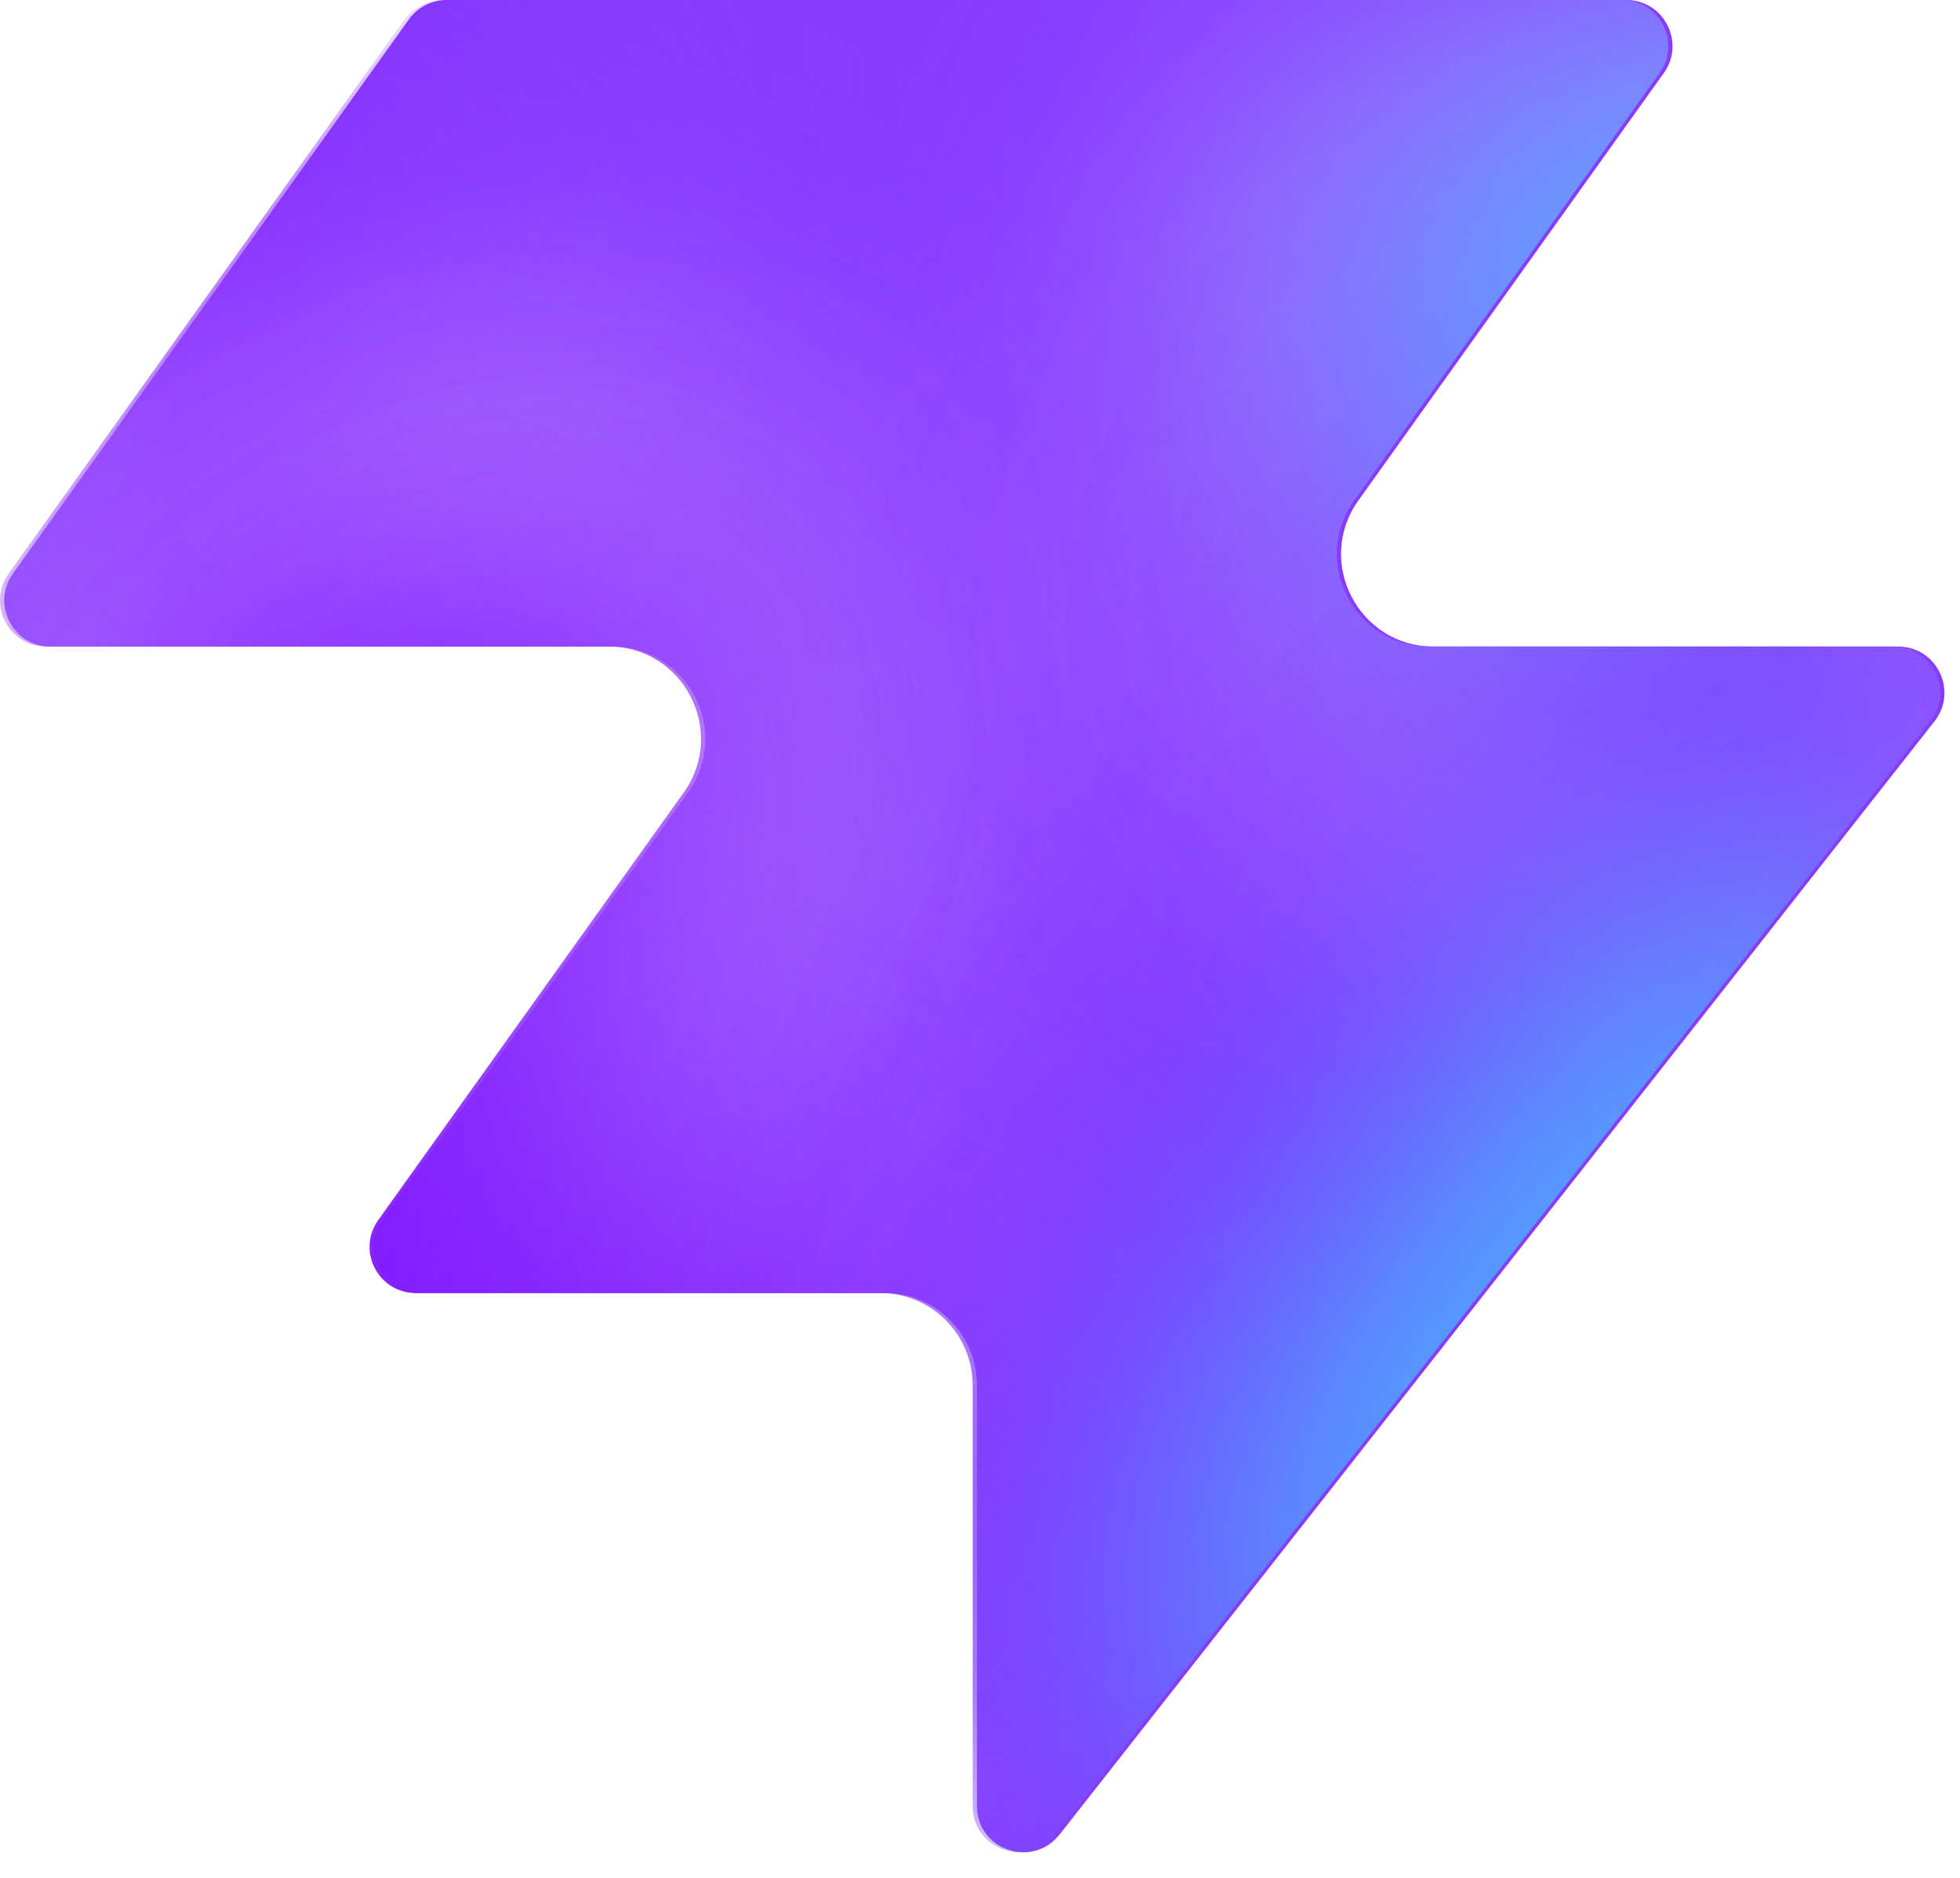
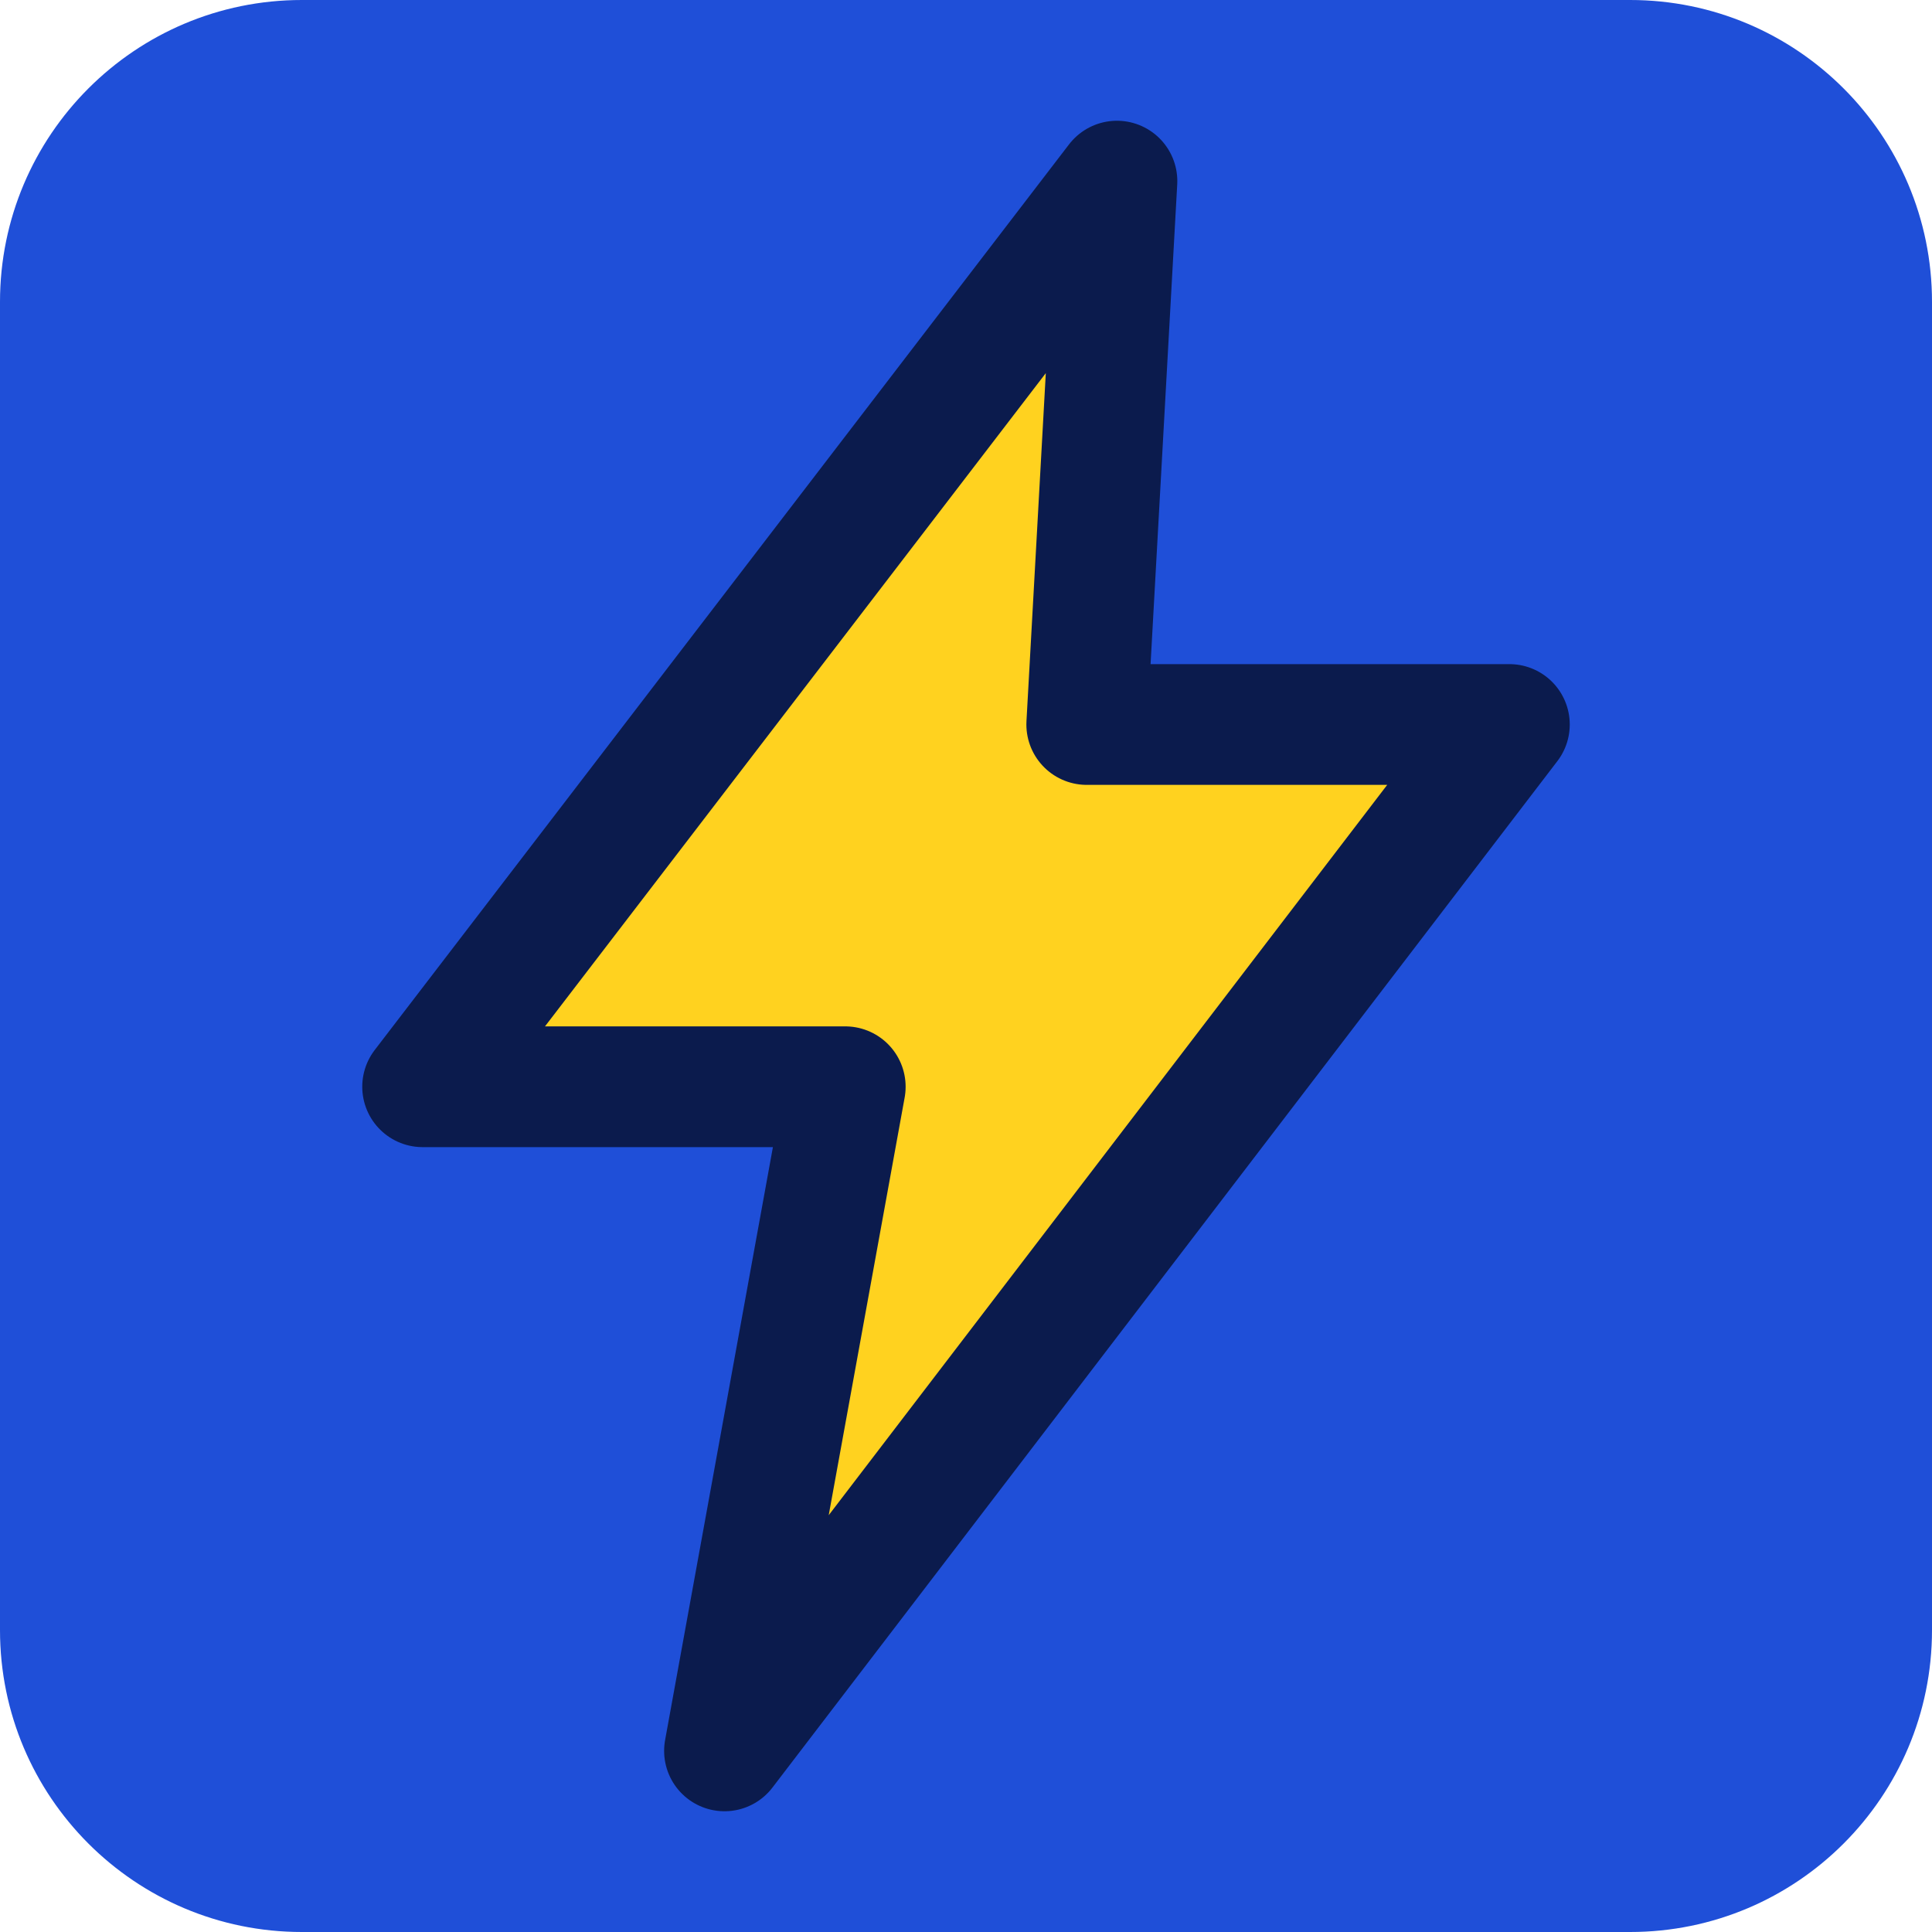
- <svg xmlns="http://www.w3.org/2000/svg" width="48" height="46" fill="none" viewBox="0 0 48 46">
-   <path fill="#863bff" d="M25.946 44.938c-.664.845-2.021.375-2.021-.698V33.937a2.26 2.26 0 0 0-2.262-2.262H10.287c-.92 0-1.456-1.04-.92-1.788l7.48-10.471c1.07-1.497 0-3.578-1.842-3.578H1.237c-.92 0-1.456-1.04-.92-1.788L10.013.474c.214-.297.556-.474.92-.474h28.894c.92 0 1.456 1.04.92 1.788l-7.48 10.471c-1.07 1.498 0 3.579 1.842 3.579h11.377c.943 0 1.473 1.088.89 1.83L25.947 44.94z" style="fill:#863bff;fill:color(display-p3 .525 .23 1);fill-opacity:1" />
-   <mask id="a" width="48" height="46" x="0" y="0" maskUnits="userSpaceOnUse" style="mask-type:alpha">
-     <path fill="#000" d="M25.842 44.938c-.664.844-2.021.375-2.021-.698V33.937a2.26 2.26 0 0 0-2.262-2.262H10.183c-.92 0-1.456-1.04-.92-1.788l7.48-10.471c1.07-1.498 0-3.579-1.842-3.579H1.133c-.92 0-1.456-1.04-.92-1.787L9.91.473c.214-.297.556-.474.92-.474h28.894c.92 0 1.456 1.04.92 1.788l-7.48 10.471c-1.07 1.498 0 3.578 1.842 3.578h11.377c.943 0 1.473 1.088.89 1.832L25.843 44.94z" style="fill:#000;fill-opacity:1" />
-   </mask>
-   <g mask="url(#a)">
-     <g filter="url(#b)">
-       <ellipse cx="5.508" cy="14.704" fill="#ede6ff" rx="5.508" ry="14.704" style="fill:#ede6ff;fill:color(display-p3 .927 .903 1);fill-opacity:1" transform="matrix(.00324 1 1 -.00324 -4.47 31.516)" />
-     </g>
-     <g filter="url(#c)">
-       <ellipse cx="10.399" cy="29.851" fill="#ede6ff" rx="10.399" ry="29.851" style="fill:#ede6ff;fill:color(display-p3 .927 .903 1);fill-opacity:1" transform="matrix(.00324 1 1 -.00324 -39.328 7.883)" />
-     </g>
-     <g filter="url(#d)">
-       <ellipse cx="5.508" cy="30.487" fill="#7e14ff" rx="5.508" ry="30.487" style="fill:#7e14ff;fill:color(display-p3 .492 .077 1);fill-opacity:1" transform="rotate(89.814 -25.913 -14.639)scale(1 -1)" />
-     </g>
-     <g filter="url(#e)">
-       <ellipse cx="5.508" cy="30.599" fill="#7e14ff" rx="5.508" ry="30.599" style="fill:#7e14ff;fill:color(display-p3 .492 .077 1);fill-opacity:1" transform="rotate(89.814 -32.644 -3.334)scale(1 -1)" />
-     </g>
-     <g filter="url(#f)">
-       <ellipse cx="5.508" cy="30.599" fill="#7e14ff" rx="5.508" ry="30.599" style="fill:#7e14ff;fill:color(display-p3 .492 .077 1);fill-opacity:1" transform="matrix(.00324 1 1 -.00324 -34.34 30.47)" />
-     </g>
-     <g filter="url(#g)">
-       <ellipse cx="14.072" cy="22.078" fill="#ede6ff" rx="14.072" ry="22.078" style="fill:#ede6ff;fill:color(display-p3 .927 .903 1);fill-opacity:1" transform="rotate(93.35 24.506 48.493)scale(-1 1)" />
-     </g>
-     <g filter="url(#h)">
-       <ellipse cx="3.47" cy="21.501" fill="#7e14ff" rx="3.47" ry="21.501" style="fill:#7e14ff;fill:color(display-p3 .492 .077 1);fill-opacity:1" transform="rotate(89.009 28.708 47.59)scale(-1 1)" />
-     </g>
-     <g filter="url(#i)">
-       <ellipse cx="3.47" cy="21.501" fill="#7e14ff" rx="3.47" ry="21.501" style="fill:#7e14ff;fill:color(display-p3 .492 .077 1);fill-opacity:1" transform="rotate(89.009 28.708 47.59)scale(-1 1)" />
-     </g>
-     <g filter="url(#j)">
-       <ellipse cx=".387" cy="8.972" fill="#7e14ff" rx="4.407" ry="29.108" style="fill:#7e14ff;fill:color(display-p3 .492 .077 1);fill-opacity:1" transform="rotate(39.51 .387 8.972)" />
-     </g>
-     <g filter="url(#k)">
-       <ellipse cx="47.523" cy="-6.092" fill="#7e14ff" rx="4.407" ry="29.108" style="fill:#7e14ff;fill:color(display-p3 .492 .077 1);fill-opacity:1" transform="rotate(37.892 47.523 -6.092)" />
-     </g>
-     <g filter="url(#l)">
-       <ellipse cx="41.412" cy="6.333" fill="#47bfff" rx="5.971" ry="9.665" style="fill:#47bfff;fill:color(display-p3 .28 .748 1);fill-opacity:1" transform="rotate(37.892 41.412 6.333)" />
-     </g>
-     <g filter="url(#m)">
-       <ellipse cx="-1.879" cy="38.332" fill="#7e14ff" rx="4.407" ry="29.108" style="fill:#7e14ff;fill:color(display-p3 .492 .077 1);fill-opacity:1" transform="rotate(37.892 -1.88 38.332)" />
-     </g>
-     <g filter="url(#n)">
-       <ellipse cx="-1.879" cy="38.332" fill="#7e14ff" rx="4.407" ry="29.108" style="fill:#7e14ff;fill:color(display-p3 .492 .077 1);fill-opacity:1" transform="rotate(37.892 -1.88 38.332)" />
-     </g>
-     <g filter="url(#o)">
-       <ellipse cx="35.651" cy="29.907" fill="#7e14ff" rx="4.407" ry="29.108" style="fill:#7e14ff;fill:color(display-p3 .492 .077 1);fill-opacity:1" transform="rotate(37.892 35.651 29.907)" />
-     </g>
-     <g filter="url(#p)">
-       <ellipse cx="38.418" cy="32.4" fill="#47bfff" rx="5.971" ry="15.297" style="fill:#47bfff;fill:color(display-p3 .28 .748 1);fill-opacity:1" transform="rotate(37.892 38.418 32.4)" />
-     </g>
-   </g>
-   <defs>
-     <filter id="b" width="60.045" height="41.654" x="-19.77" y="16.149" color-interpolation-filters="sRGB" filterUnits="userSpaceOnUse">
-       <feFlood flood-opacity="0" result="BackgroundImageFix" />
-       <feBlend in="SourceGraphic" in2="BackgroundImageFix" result="shape" />
-       <feGaussianBlur result="effect1_foregroundBlur_2002_17158" stdDeviation="7.659" />
-     </filter>
-     <filter id="c" width="90.34" height="51.437" x="-54.613" y="-7.533" color-interpolation-filters="sRGB" filterUnits="userSpaceOnUse">
-       <feFlood flood-opacity="0" result="BackgroundImageFix" />
-       <feBlend in="SourceGraphic" in2="BackgroundImageFix" result="shape" />
-       <feGaussianBlur result="effect1_foregroundBlur_2002_17158" stdDeviation="7.659" />
-     </filter>
-     <filter id="d" width="79.355" height="29.4" x="-49.64" y="2.03" color-interpolation-filters="sRGB" filterUnits="userSpaceOnUse">
-       <feFlood flood-opacity="0" result="BackgroundImageFix" />
-       <feBlend in="SourceGraphic" in2="BackgroundImageFix" result="shape" />
-       <feGaussianBlur result="effect1_foregroundBlur_2002_17158" stdDeviation="4.596" />
-     </filter>
-     <filter id="e" width="79.579" height="29.4" x="-45.045" y="20.029" color-interpolation-filters="sRGB" filterUnits="userSpaceOnUse">
-       <feFlood flood-opacity="0" result="BackgroundImageFix" />
-       <feBlend in="SourceGraphic" in2="BackgroundImageFix" result="shape" />
-       <feGaussianBlur result="effect1_foregroundBlur_2002_17158" stdDeviation="4.596" />
-     </filter>
-     <filter id="f" width="79.579" height="29.4" x="-43.513" y="21.178" color-interpolation-filters="sRGB" filterUnits="userSpaceOnUse">
-       <feFlood flood-opacity="0" result="BackgroundImageFix" />
-       <feBlend in="SourceGraphic" in2="BackgroundImageFix" result="shape" />
-       <feGaussianBlur result="effect1_foregroundBlur_2002_17158" stdDeviation="4.596" />
-     </filter>
-     <filter id="g" width="74.749" height="58.852" x="15.756" y="-17.901" color-interpolation-filters="sRGB" filterUnits="userSpaceOnUse">
-       <feFlood flood-opacity="0" result="BackgroundImageFix" />
-       <feBlend in="SourceGraphic" in2="BackgroundImageFix" result="shape" />
-       <feGaussianBlur result="effect1_foregroundBlur_2002_17158" stdDeviation="7.659" />
-     </filter>
-     <filter id="h" width="61.377" height="25.362" x="23.548" y="2.284" color-interpolation-filters="sRGB" filterUnits="userSpaceOnUse">
-       <feFlood flood-opacity="0" result="BackgroundImageFix" />
-       <feBlend in="SourceGraphic" in2="BackgroundImageFix" result="shape" />
-       <feGaussianBlur result="effect1_foregroundBlur_2002_17158" stdDeviation="4.596" />
-     </filter>
-     <filter id="i" width="61.377" height="25.362" x="23.548" y="2.284" color-interpolation-filters="sRGB" filterUnits="userSpaceOnUse">
-       <feFlood flood-opacity="0" result="BackgroundImageFix" />
-       <feBlend in="SourceGraphic" in2="BackgroundImageFix" result="shape" />
-       <feGaussianBlur result="effect1_foregroundBlur_2002_17158" stdDeviation="4.596" />
-     </filter>
-     <filter id="j" width="56.045" height="63.649" x="-27.636" y="-22.853" color-interpolation-filters="sRGB" filterUnits="userSpaceOnUse">
-       <feFlood flood-opacity="0" result="BackgroundImageFix" />
-       <feBlend in="SourceGraphic" in2="BackgroundImageFix" result="shape" />
-       <feGaussianBlur result="effect1_foregroundBlur_2002_17158" stdDeviation="4.596" />
-     </filter>
-     <filter id="k" width="54.814" height="64.646" x="20.116" y="-38.415" color-interpolation-filters="sRGB" filterUnits="userSpaceOnUse">
-       <feFlood flood-opacity="0" result="BackgroundImageFix" />
-       <feBlend in="SourceGraphic" in2="BackgroundImageFix" result="shape" />
-       <feGaussianBlur result="effect1_foregroundBlur_2002_17158" stdDeviation="4.596" />
-     </filter>
-     <filter id="l" width="33.541" height="35.313" x="24.641" y="-11.323" color-interpolation-filters="sRGB" filterUnits="userSpaceOnUse">
-       <feFlood flood-opacity="0" result="BackgroundImageFix" />
-       <feBlend in="SourceGraphic" in2="BackgroundImageFix" result="shape" />
-       <feGaussianBlur result="effect1_foregroundBlur_2002_17158" stdDeviation="4.596" />
-     </filter>
-     <filter id="m" width="54.814" height="64.646" x="-29.286" y="6.009" color-interpolation-filters="sRGB" filterUnits="userSpaceOnUse">
-       <feFlood flood-opacity="0" result="BackgroundImageFix" />
-       <feBlend in="SourceGraphic" in2="BackgroundImageFix" result="shape" />
-       <feGaussianBlur result="effect1_foregroundBlur_2002_17158" stdDeviation="4.596" />
-     </filter>
-     <filter id="n" width="54.814" height="64.646" x="-29.286" y="6.009" color-interpolation-filters="sRGB" filterUnits="userSpaceOnUse">
-       <feFlood flood-opacity="0" result="BackgroundImageFix" />
-       <feBlend in="SourceGraphic" in2="BackgroundImageFix" result="shape" />
-       <feGaussianBlur result="effect1_foregroundBlur_2002_17158" stdDeviation="4.596" />
-     </filter>
-     <filter id="o" width="54.814" height="64.646" x="8.244" y="-2.416" color-interpolation-filters="sRGB" filterUnits="userSpaceOnUse">
-       <feFlood flood-opacity="0" result="BackgroundImageFix" />
-       <feBlend in="SourceGraphic" in2="BackgroundImageFix" result="shape" />
-       <feGaussianBlur result="effect1_foregroundBlur_2002_17158" stdDeviation="4.596" />
-     </filter>
-     <filter id="p" width="39.409" height="43.623" x="18.713" y="10.588" color-interpolation-filters="sRGB" filterUnits="userSpaceOnUse">
-       <feFlood flood-opacity="0" result="BackgroundImageFix" />
-       <feBlend in="SourceGraphic" in2="BackgroundImageFix" result="shape" />
-       <feGaussianBlur result="effect1_foregroundBlur_2002_17158" stdDeviation="4.596" />
-     </filter>
-   </defs>
+ <svg xmlns="http://www.w3.org/2000/svg" viewBox="0 0 64 64">
+   <rect width="64" height="64" rx="10" fill="#1f4fd8" />
+   <path d="M37 6 14 36h14l-4 22 26-34H36z" fill="#ffd21f" stroke="#0b1b4d" stroke-width="4" stroke-linejoin="round" />
</svg>
